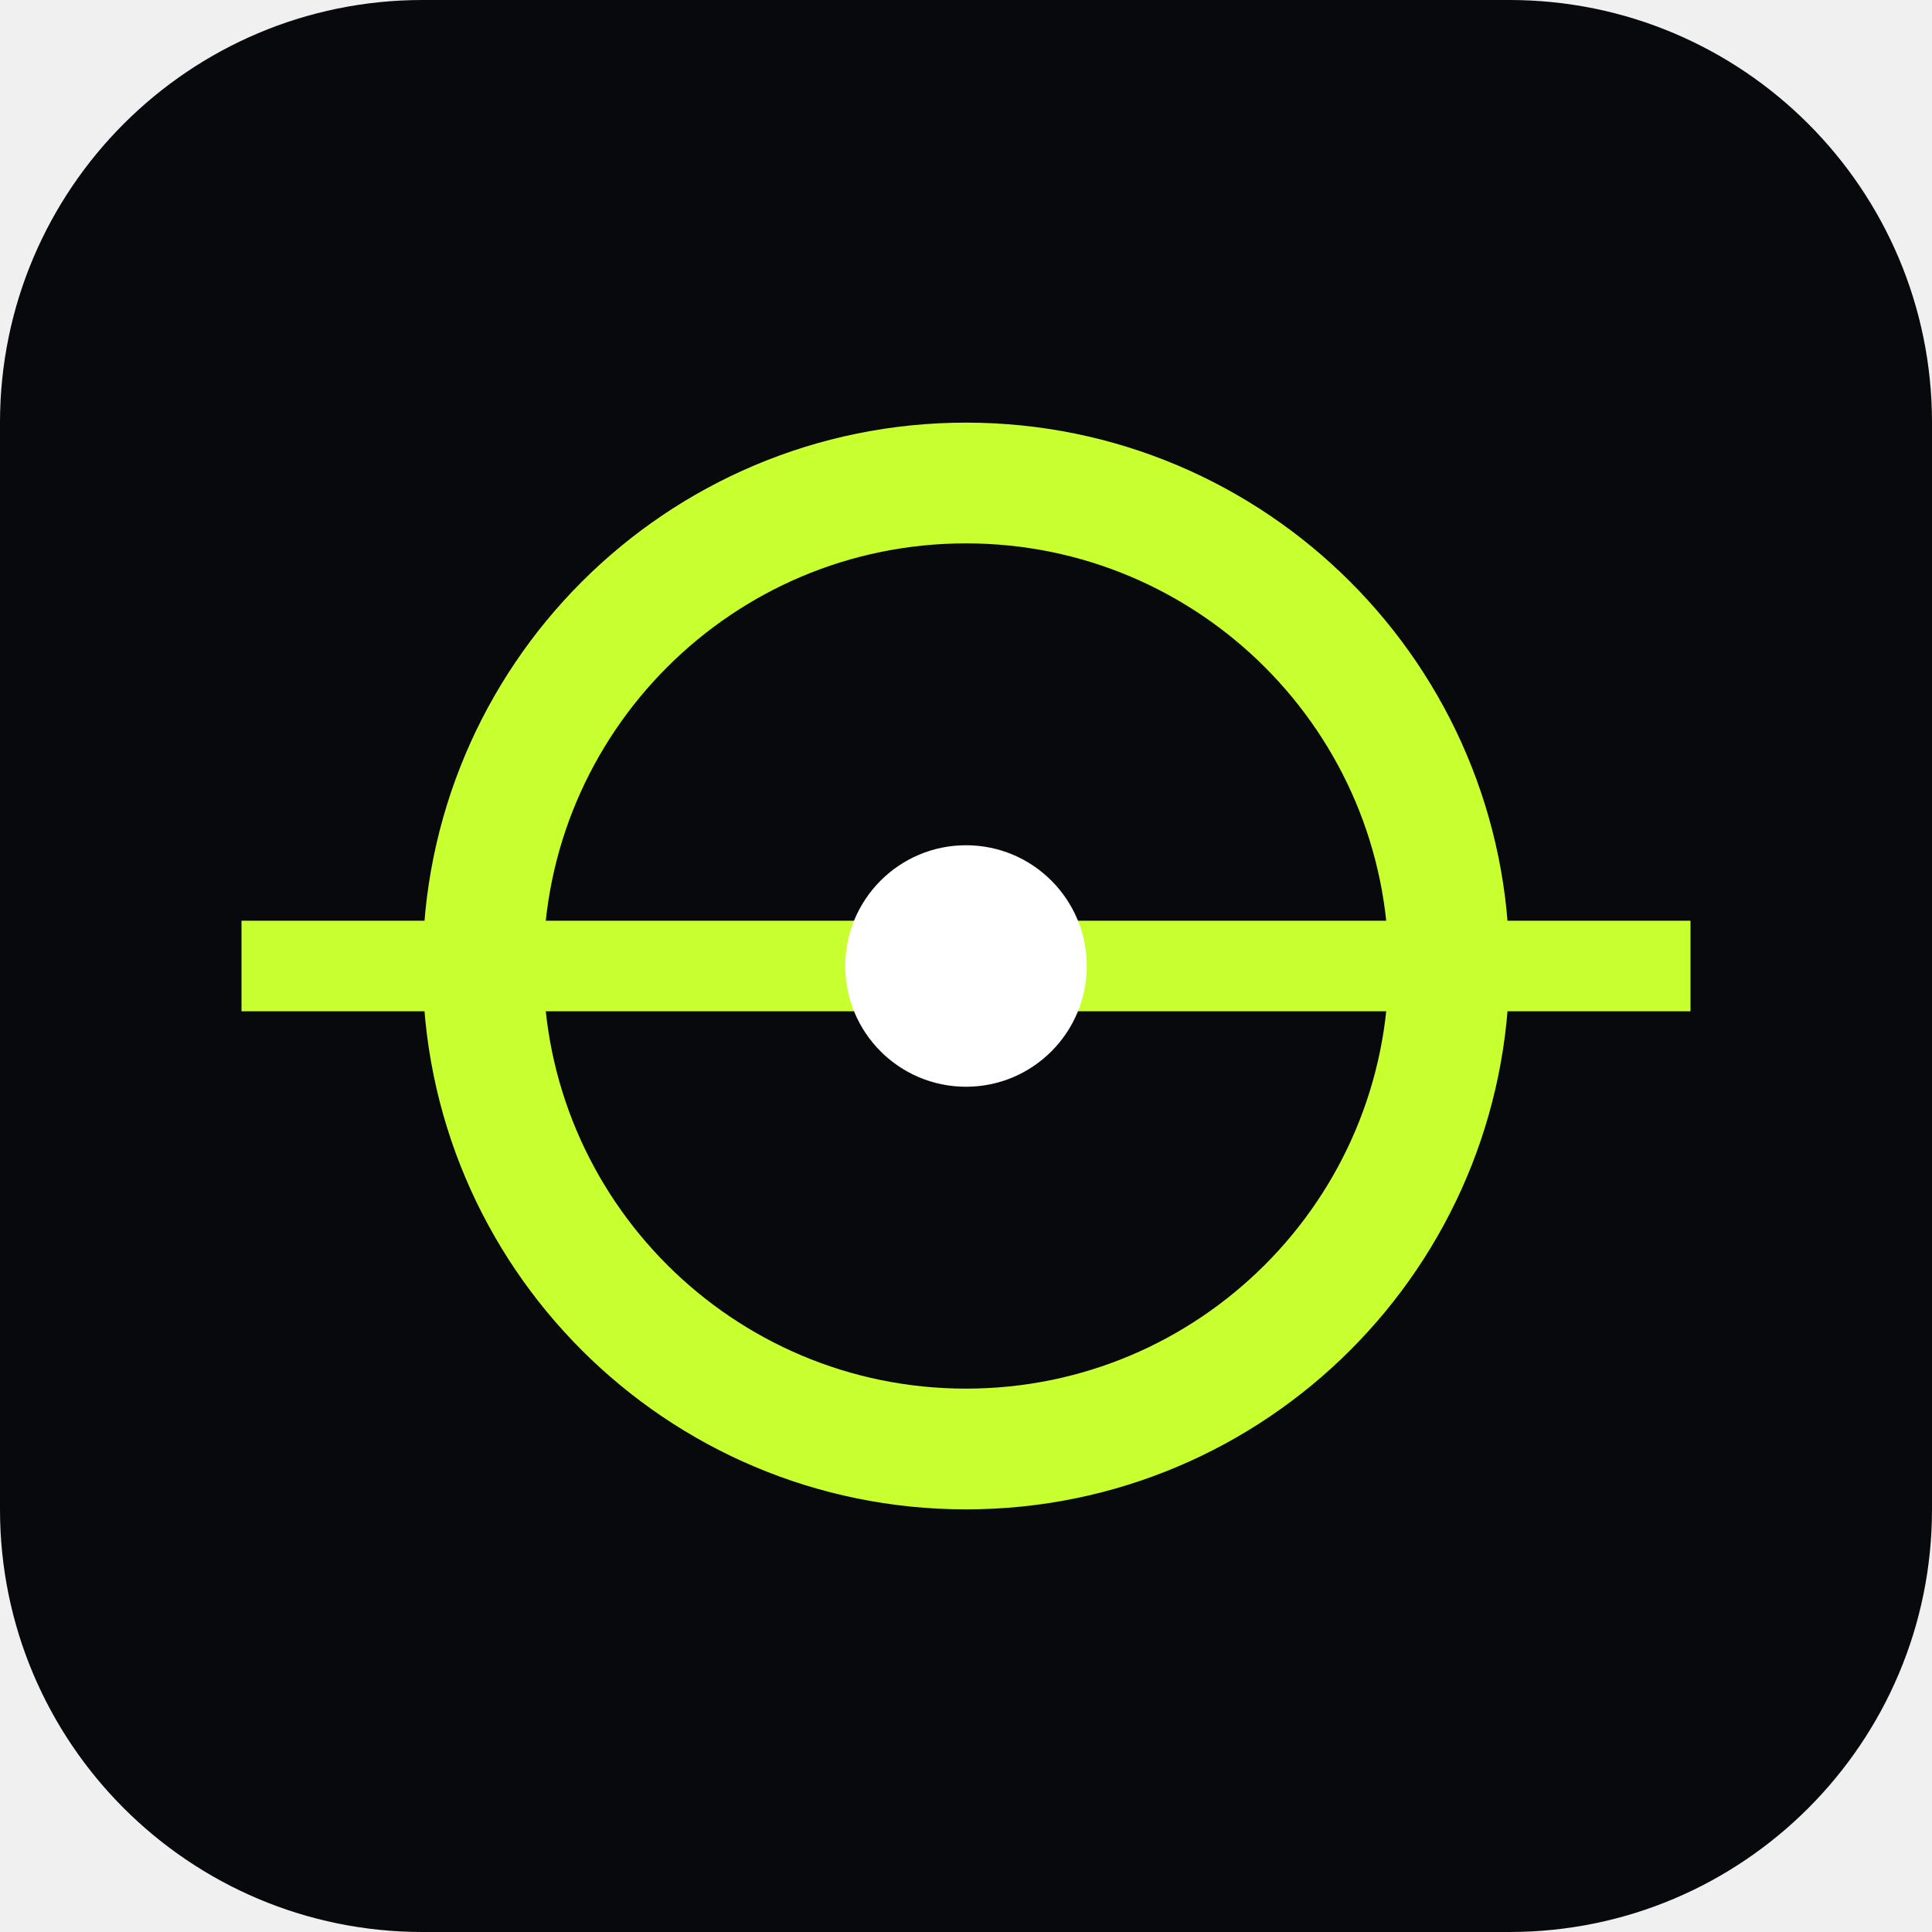
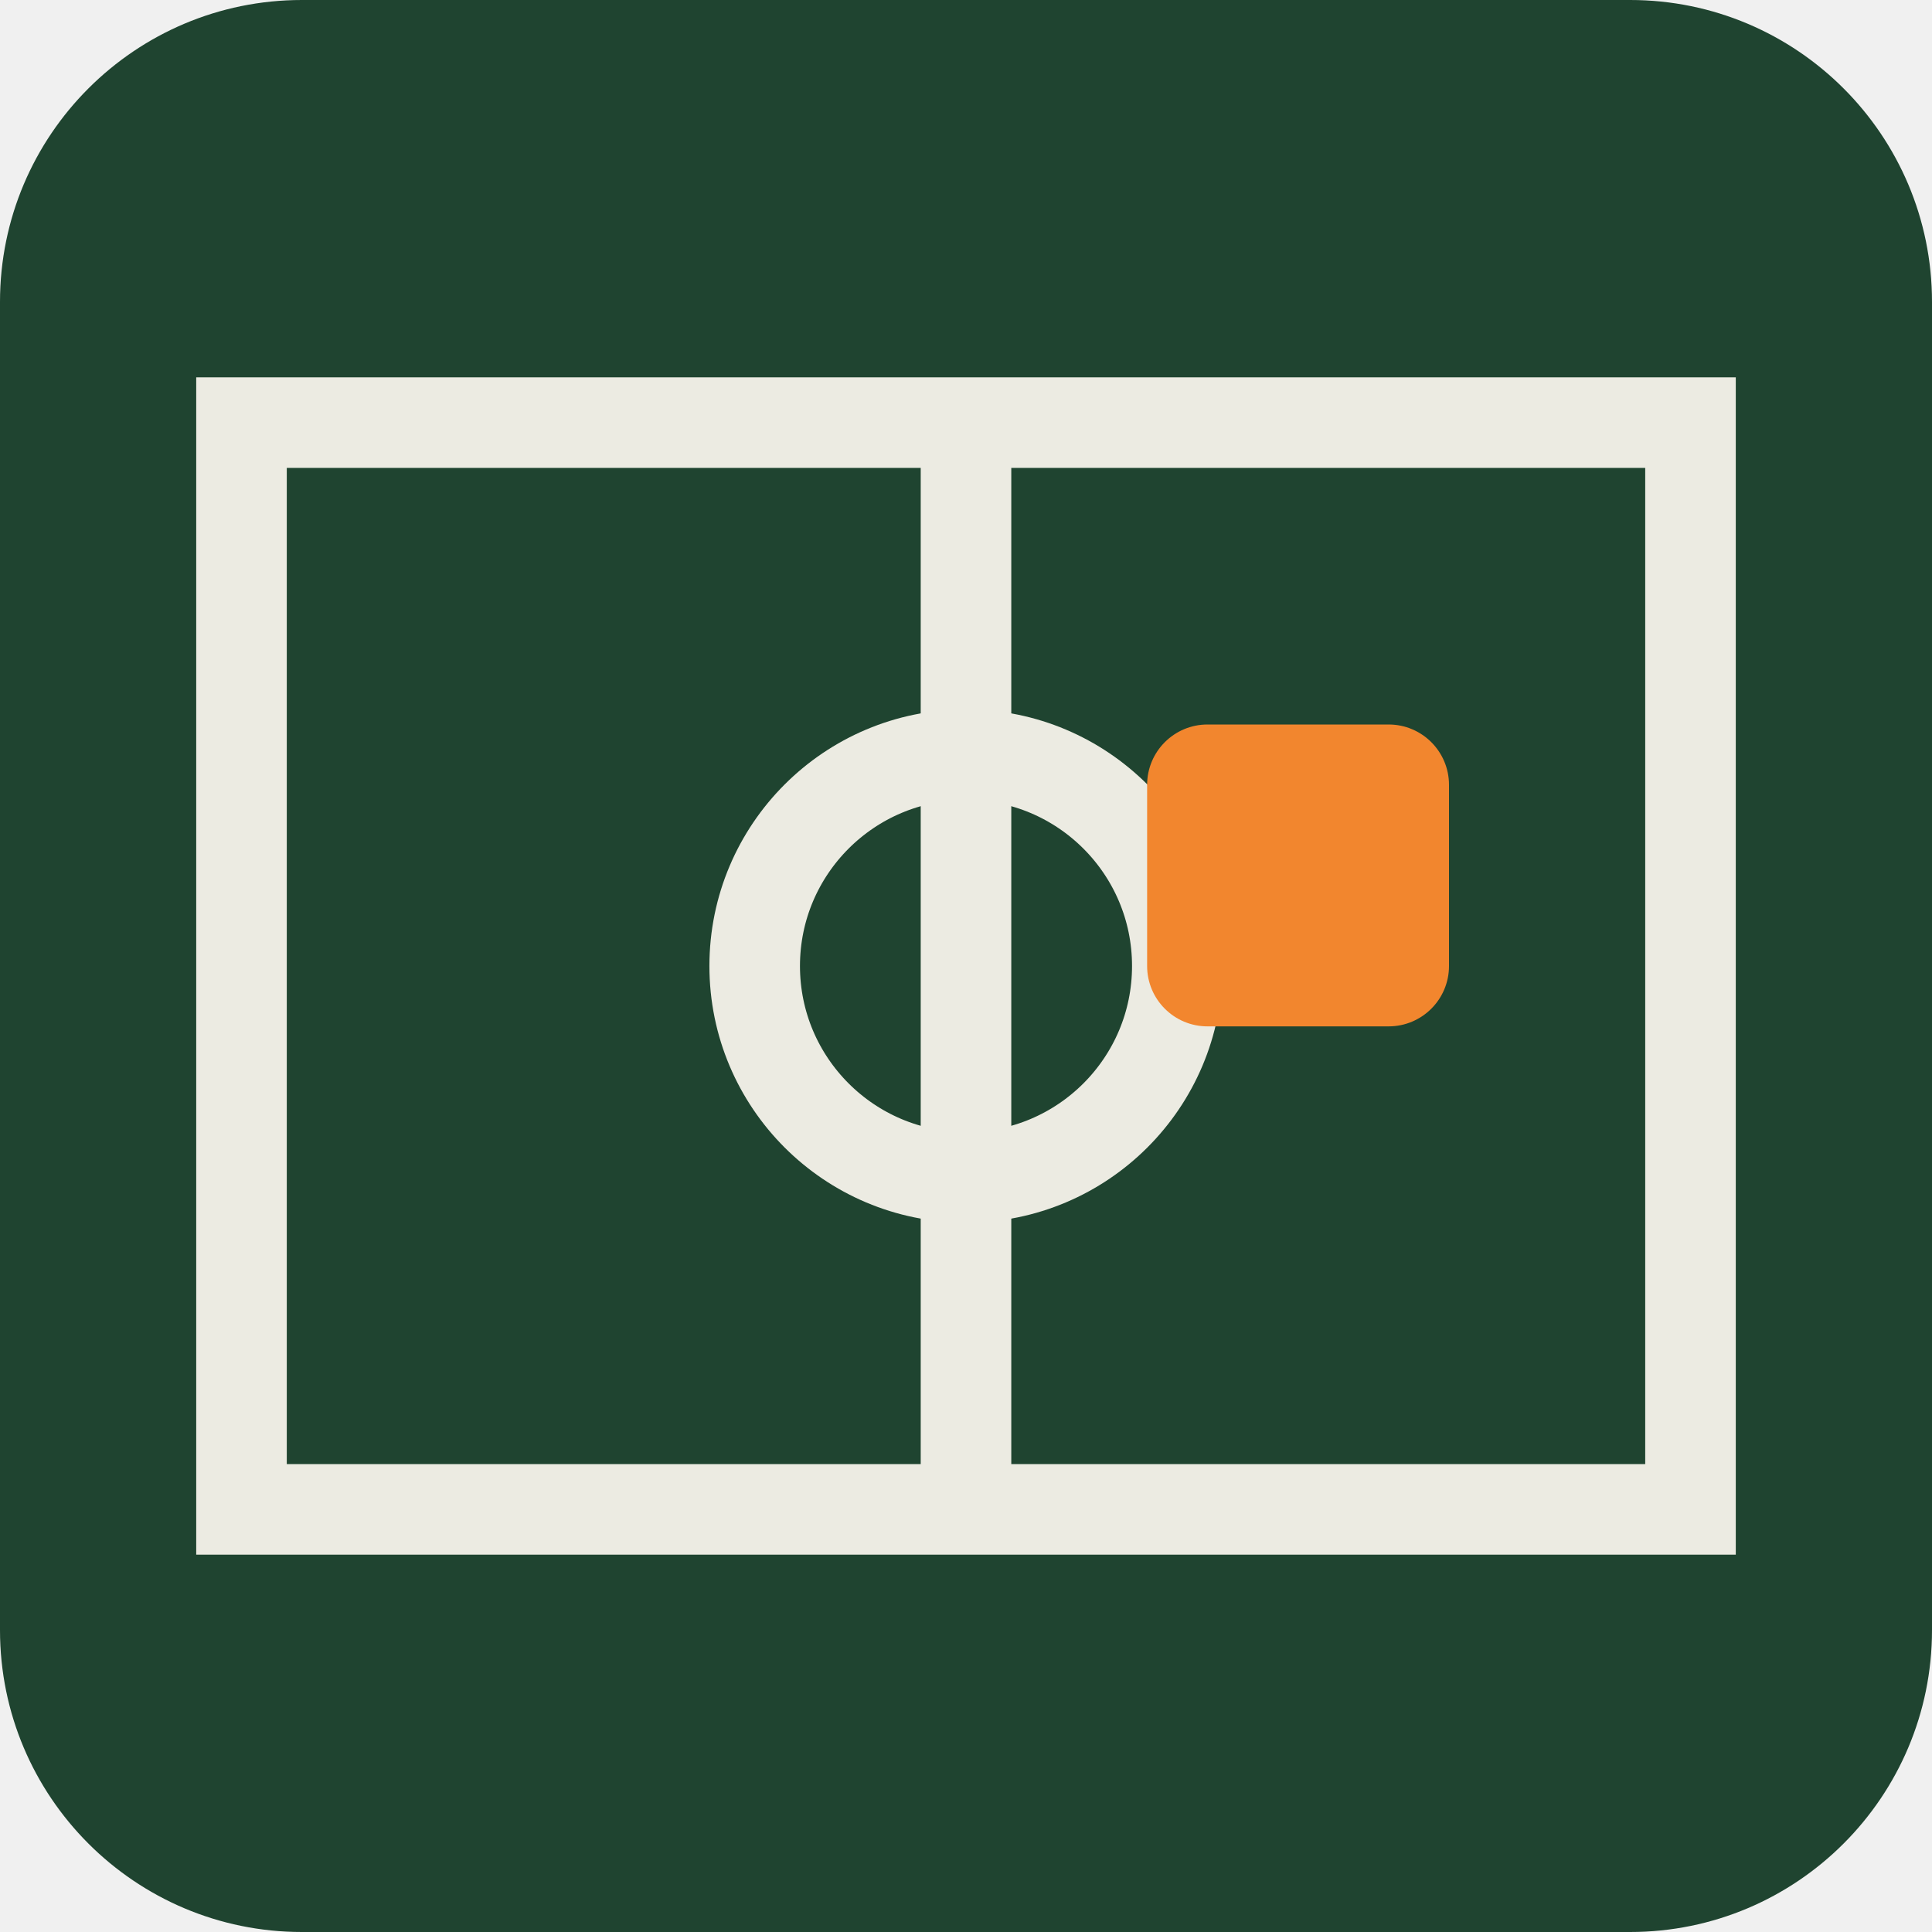
<svg xmlns="http://www.w3.org/2000/svg" viewBox="0 0 64 64">
-   <rect width="64" height="64" rx="14" fill="#07090c" />
-   <circle cx="32" cy="32" r="16" fill="none" stroke="#c8ff2e" stroke-width="4" />
-   <path d="M8 32h48" stroke="#c8ff2e" stroke-width="3" />
-   <circle cx="32" cy="32" r="4" fill="#fff" />
+   <rect width="64" height="64" rx="10" fill="#1f4430" />
+   <rect x="8" y="14" width="48" height="36" fill="none" stroke="#ecebe2" stroke-width="3" />
+   <path d="M32 14v36" stroke="#ecebe2" stroke-width="3" />
+   <circle cx="32" cy="32" r="7" fill="none" stroke="#ecebe2" stroke-width="3" />
+   <rect x="38" y="24" width="10" height="10" rx="2" fill="#f2862e" />
</svg>
